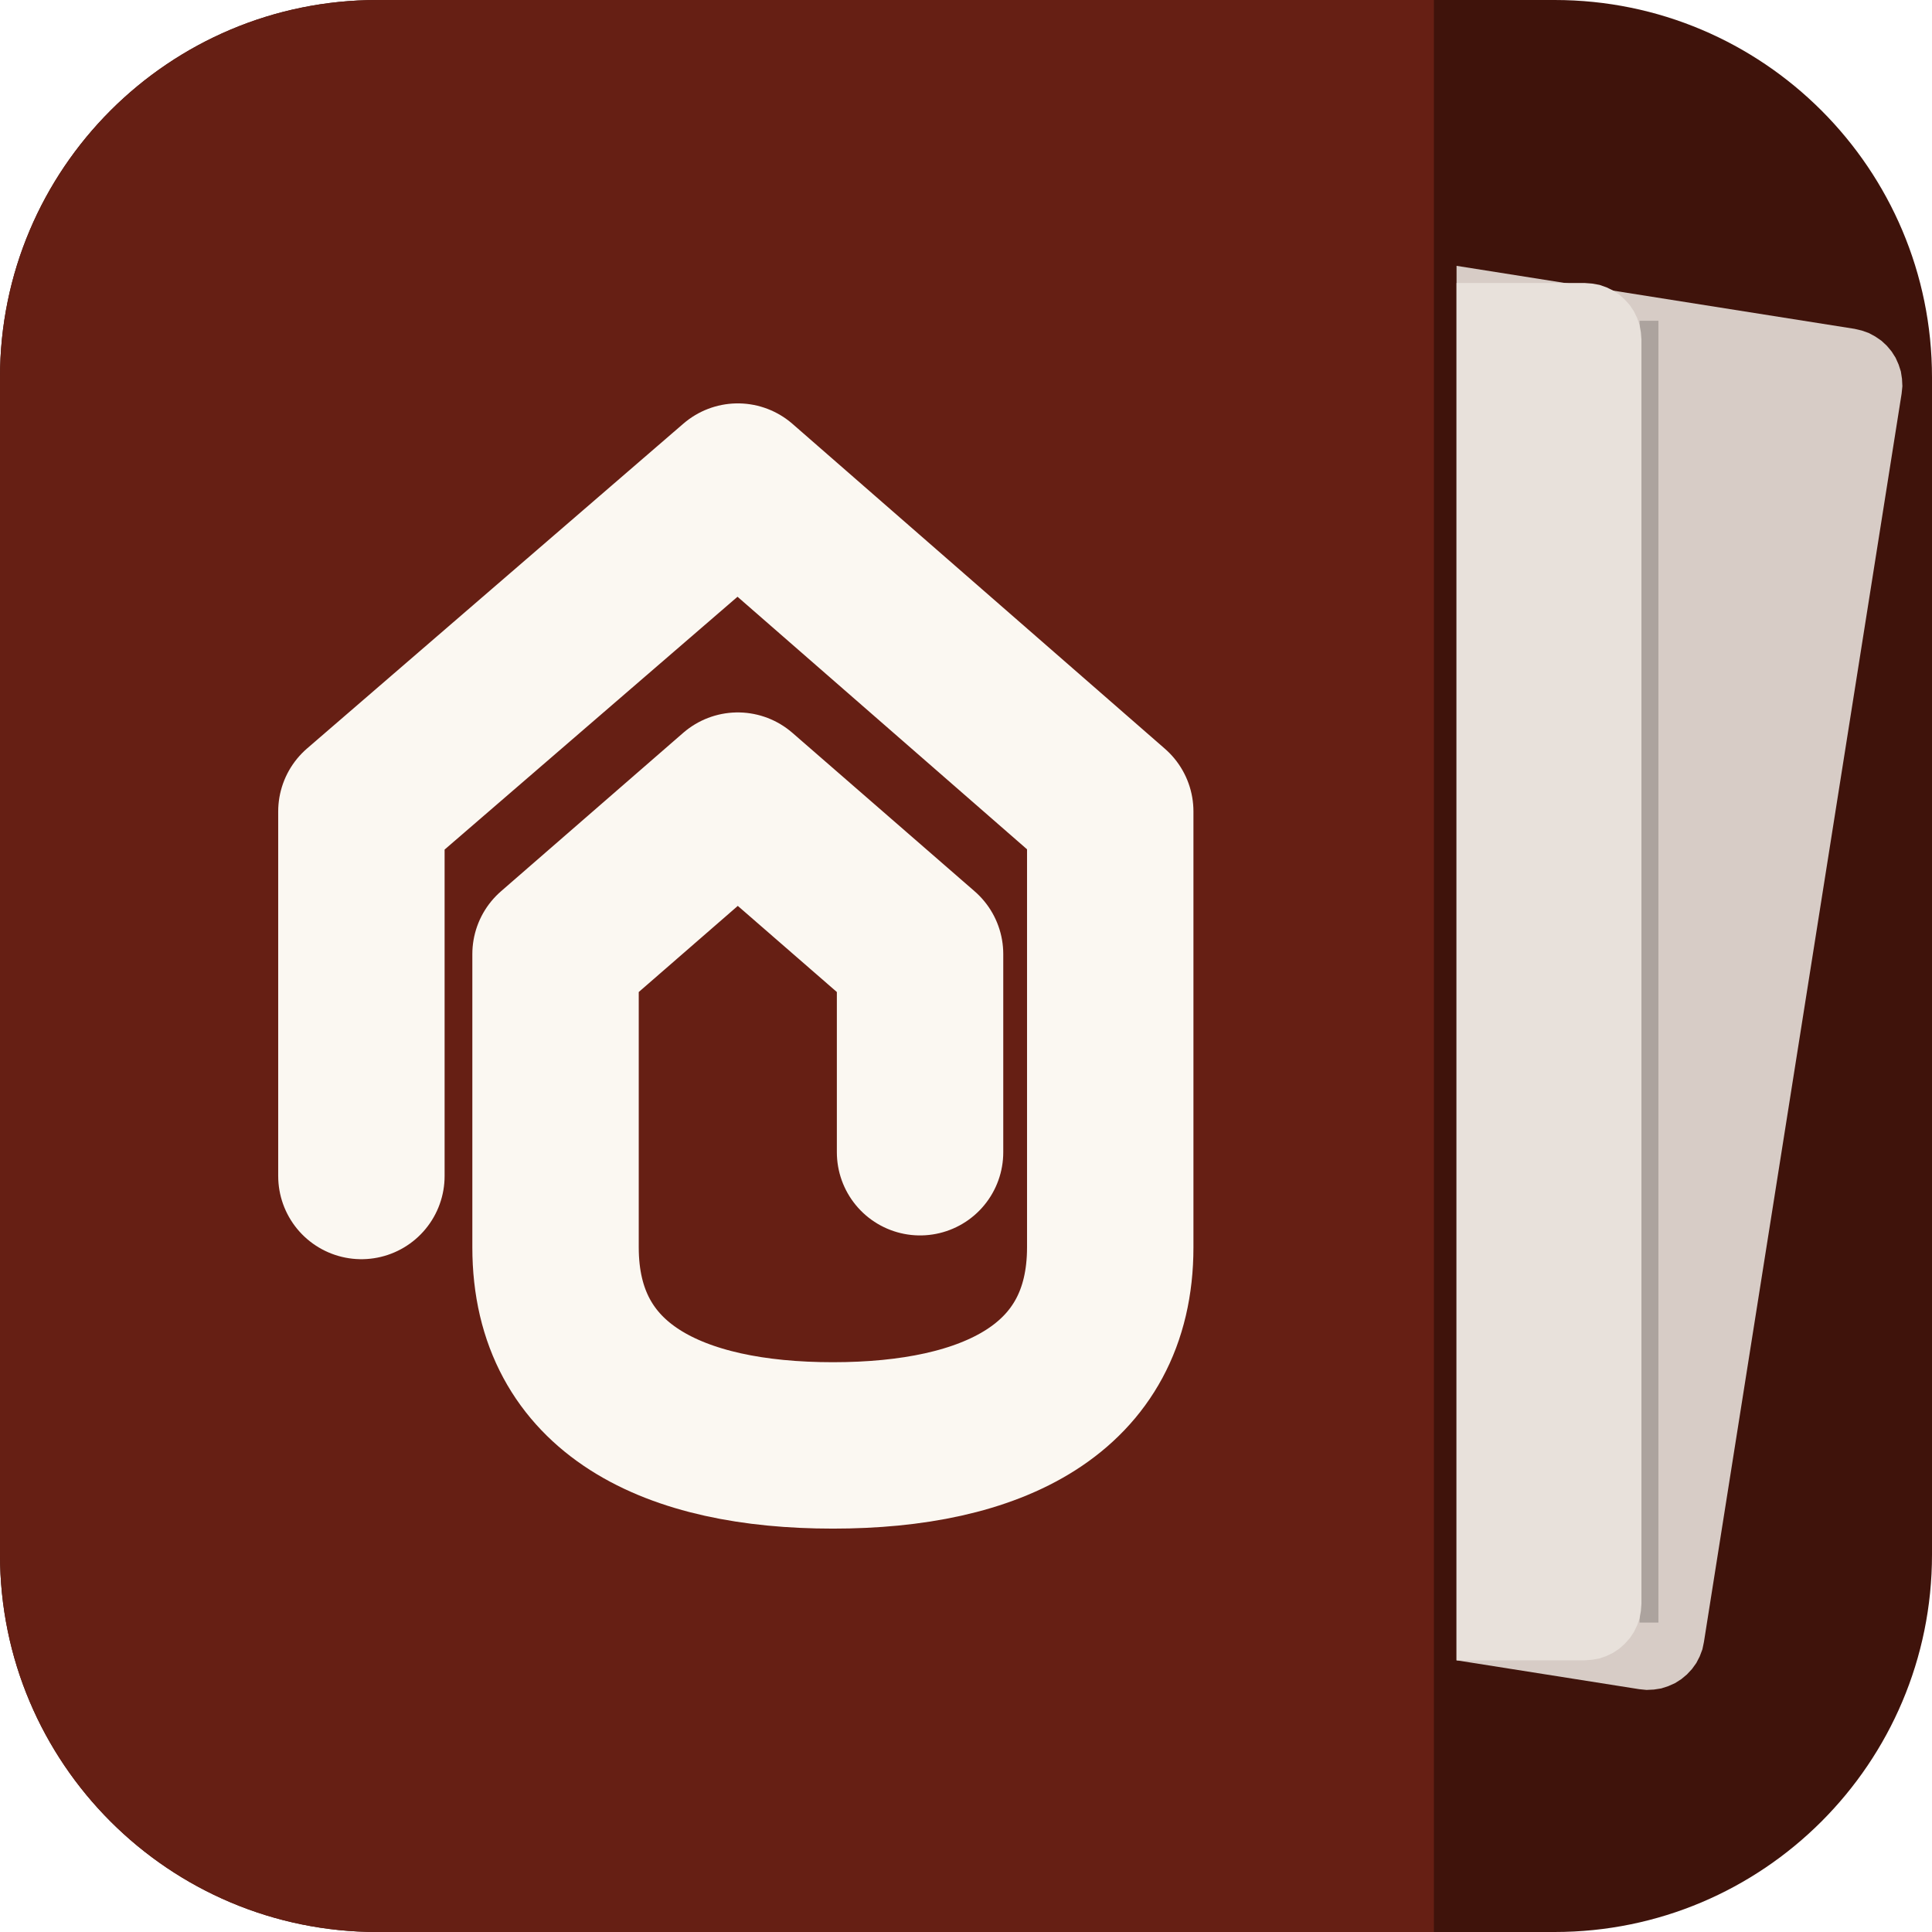
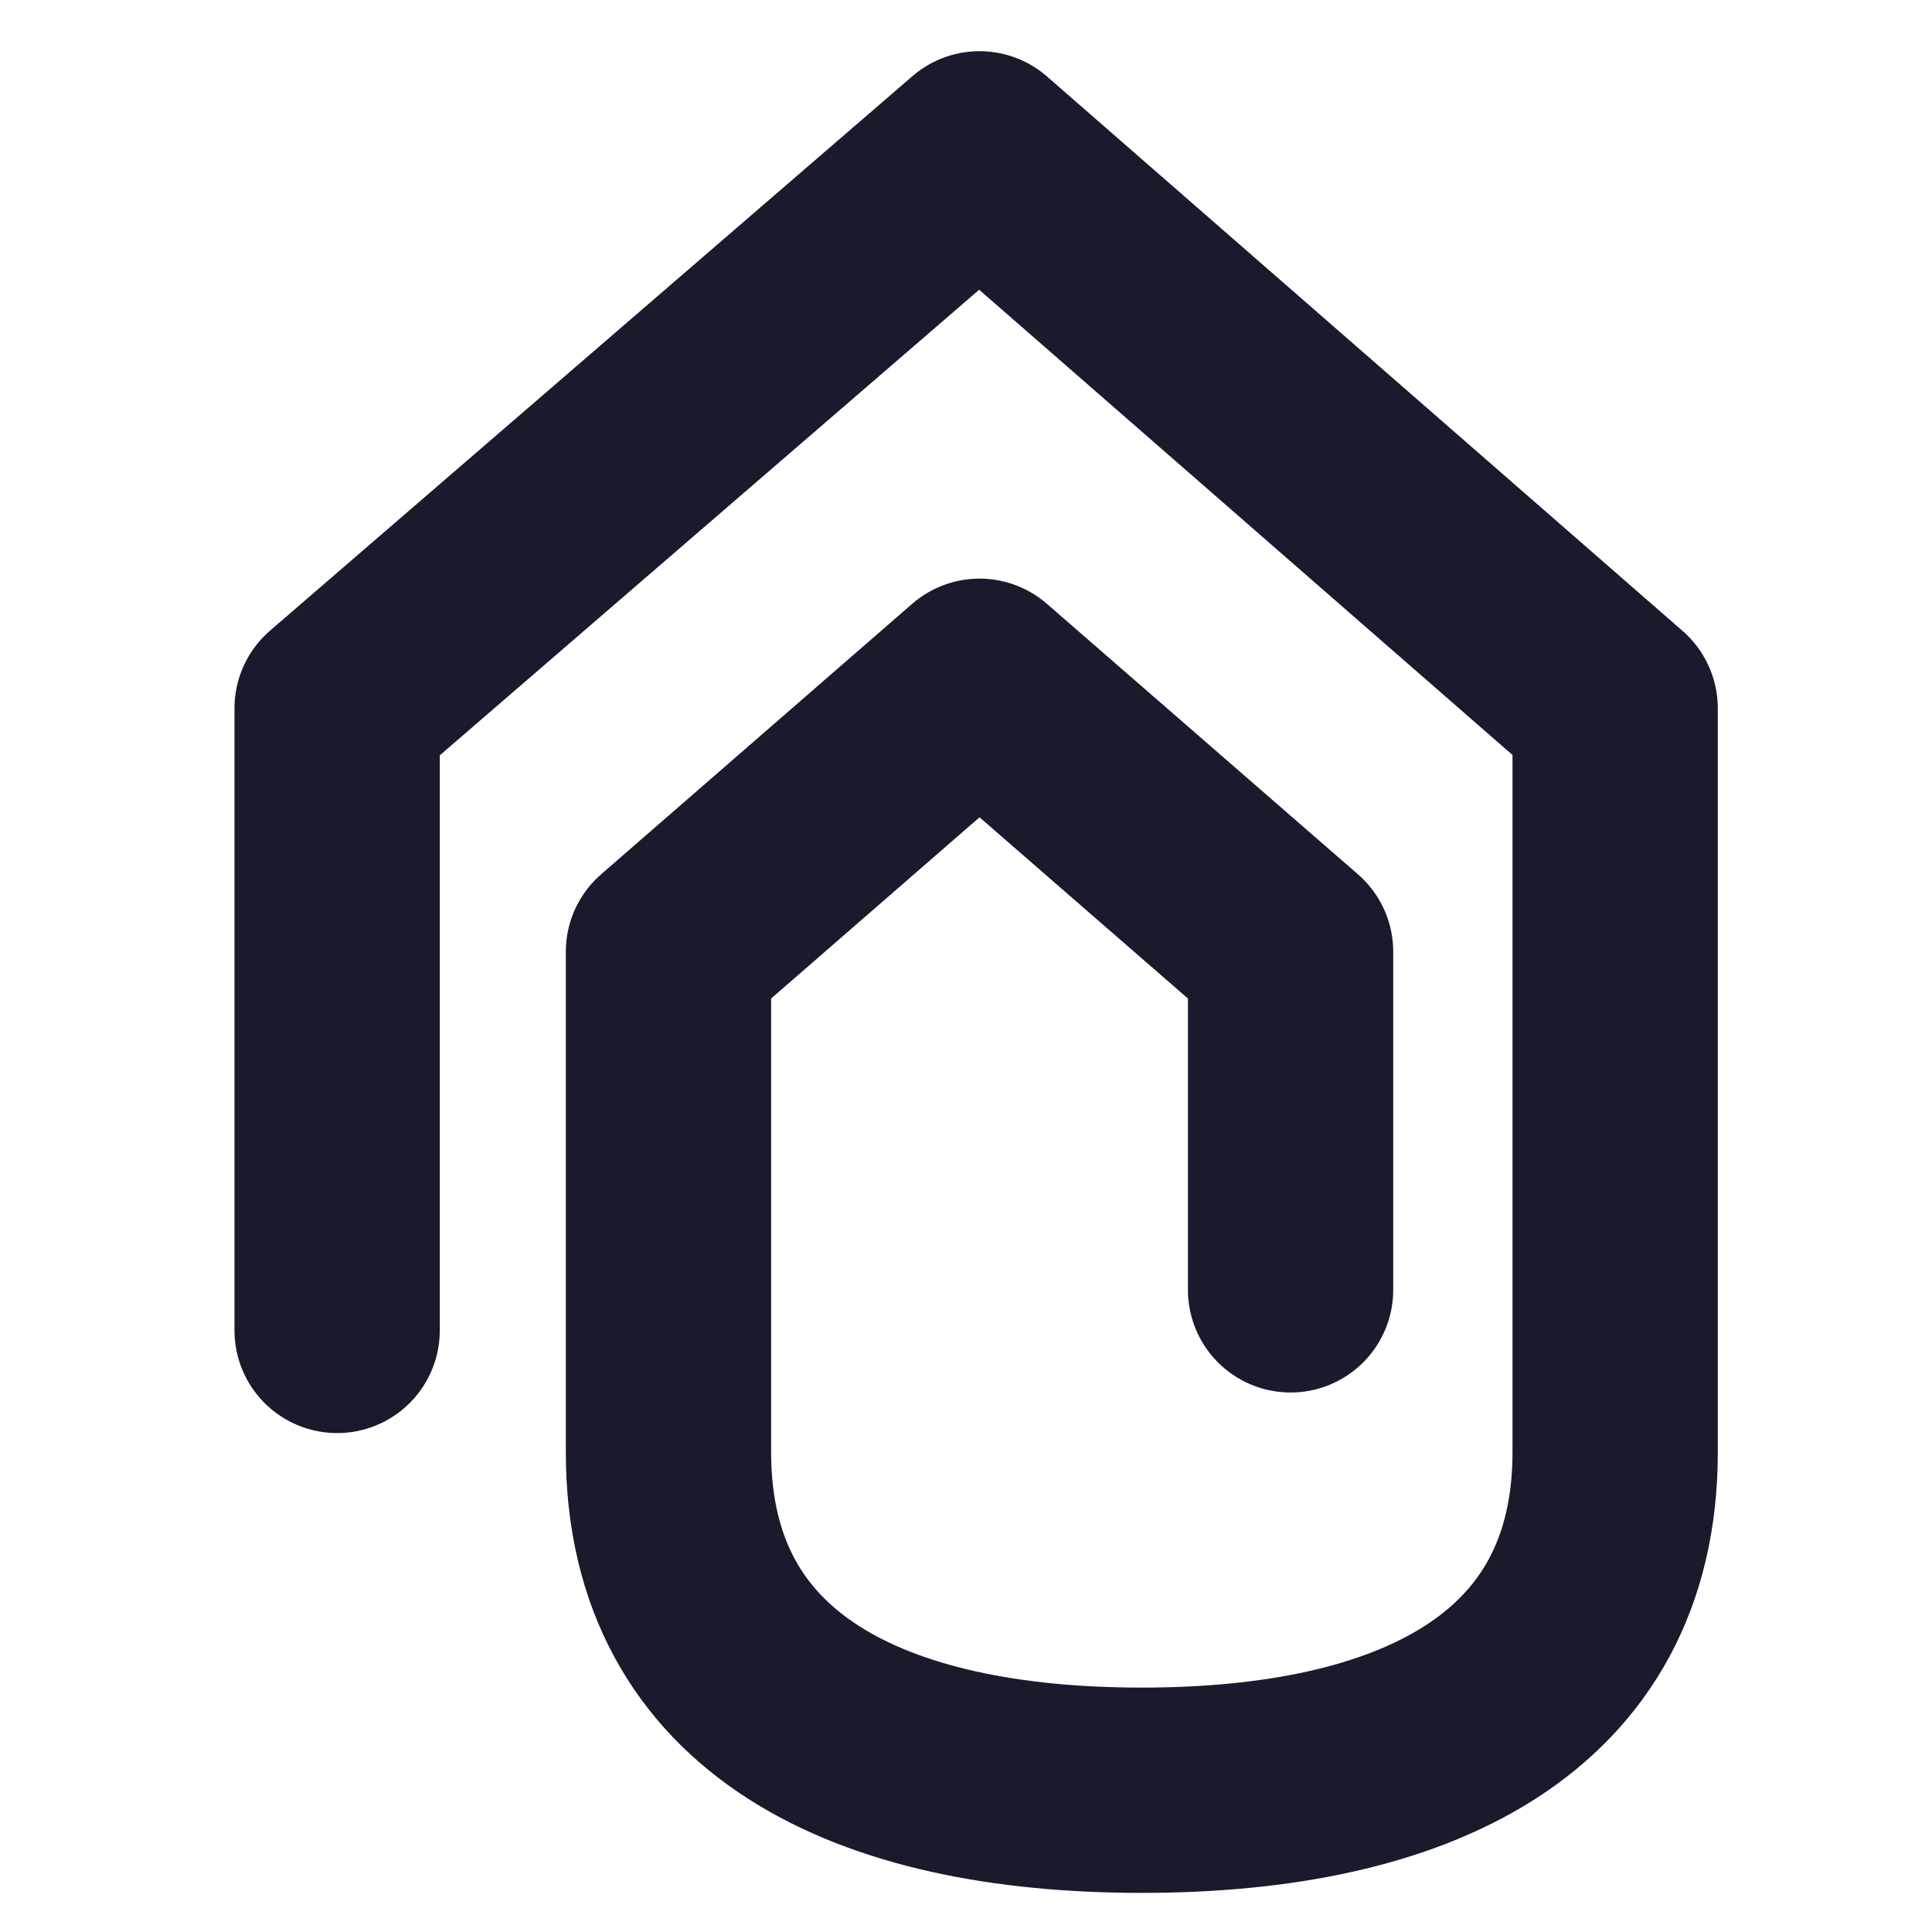
- <svg xmlns="http://www.w3.org/2000/svg" width="1024" height="1024" viewBox="0 0 1024 1024">
-   <clipPath id="r">
-     <rect width="1024" height="1024" rx="200" />
-   </clipPath>
-   <g clip-path="url(#r)">
-     <rect width="1024" height="1024" fill="#3f130b" />
-     <path d="M872.7 895.7L876.6 895.5L880.5 894.9L884.2 893.7L887.8 892.1L891.1 890.0L894.1 887.5L896.8 884.6L899.1 881.4L900.9 877.9L902.3 874.2L903.1 870.4L1007.9 208.6L1008.3 204.7L1008.1 200.8L1007.5 196.9L1006.3 193.2L1004.7 189.6L1002.6 186.3L1000.1 183.3L997.2 180.6L994.0 178.4L990.5 176.5L986.8 175.2L983.0 174.3L772.0 140.9L772.0 880.0L868.8 895.3Z" fill="#d7ccc6" />
-     <path d="M879.0 860.0L879.0 170.0L869.0 170.0L869.0 860.0Z" fill="#000" fill-opacity=".2" />
-     <path d="M843.9 879.7L847.8 879.0L851.5 877.7L855.0 876.0L858.3 873.8L861.2 871.2L863.8 868.3L866.0 865.0L867.7 861.5L869.0 857.8L869.7 853.9L870.0 850.0L870.0 180.0L869.7 176.1L869.0 172.2L867.7 168.5L866.0 165.0L863.8 161.7L861.2 158.8L858.3 156.2L855.0 154.0L851.5 152.3L847.8 151.0L843.9 150.3L840.0 150.0L772.0 150.0L772.0 880.0L840.0 880.0Z" fill="#e8e1db" />
-     <path d="M0 0H760V1024H0Z" fill="#661f14" />
-     <path d="M20.6 22.2V17.2L16 13.2l-4.6 4v7.4c0 3.6 3 5 7 5s7-1.4 7-5V13.6L16 5.4 6.5 13.6v9.2" transform="translate(390 512) scale(21) translate(-15.95 -17.5)" fill="none" stroke="#fbf8f2" stroke-width="4.2" stroke-linecap="round" stroke-linejoin="round" />
-   </g>
+ <svg xmlns="http://www.w3.org/2000/svg" viewBox="0 0 32 32">
+   <style>path{stroke:#191a2c}@media (prefers-color-scheme: dark){path{stroke:#f1f2f8}}</style>
+   <path d="M20.6 22.2V17.2L16 13.2l-4.6 4v7.4c0 3.6 3 5 7 5s7-1.4 7-5V13.6L16 5.4 6.5 13.6v9.2" transform="translate(16 16.1) scale(1.12) translate(-15.8 -17.5)" fill="none" stroke-width="3.036" stroke-linecap="round" stroke-linejoin="round" />
</svg>
